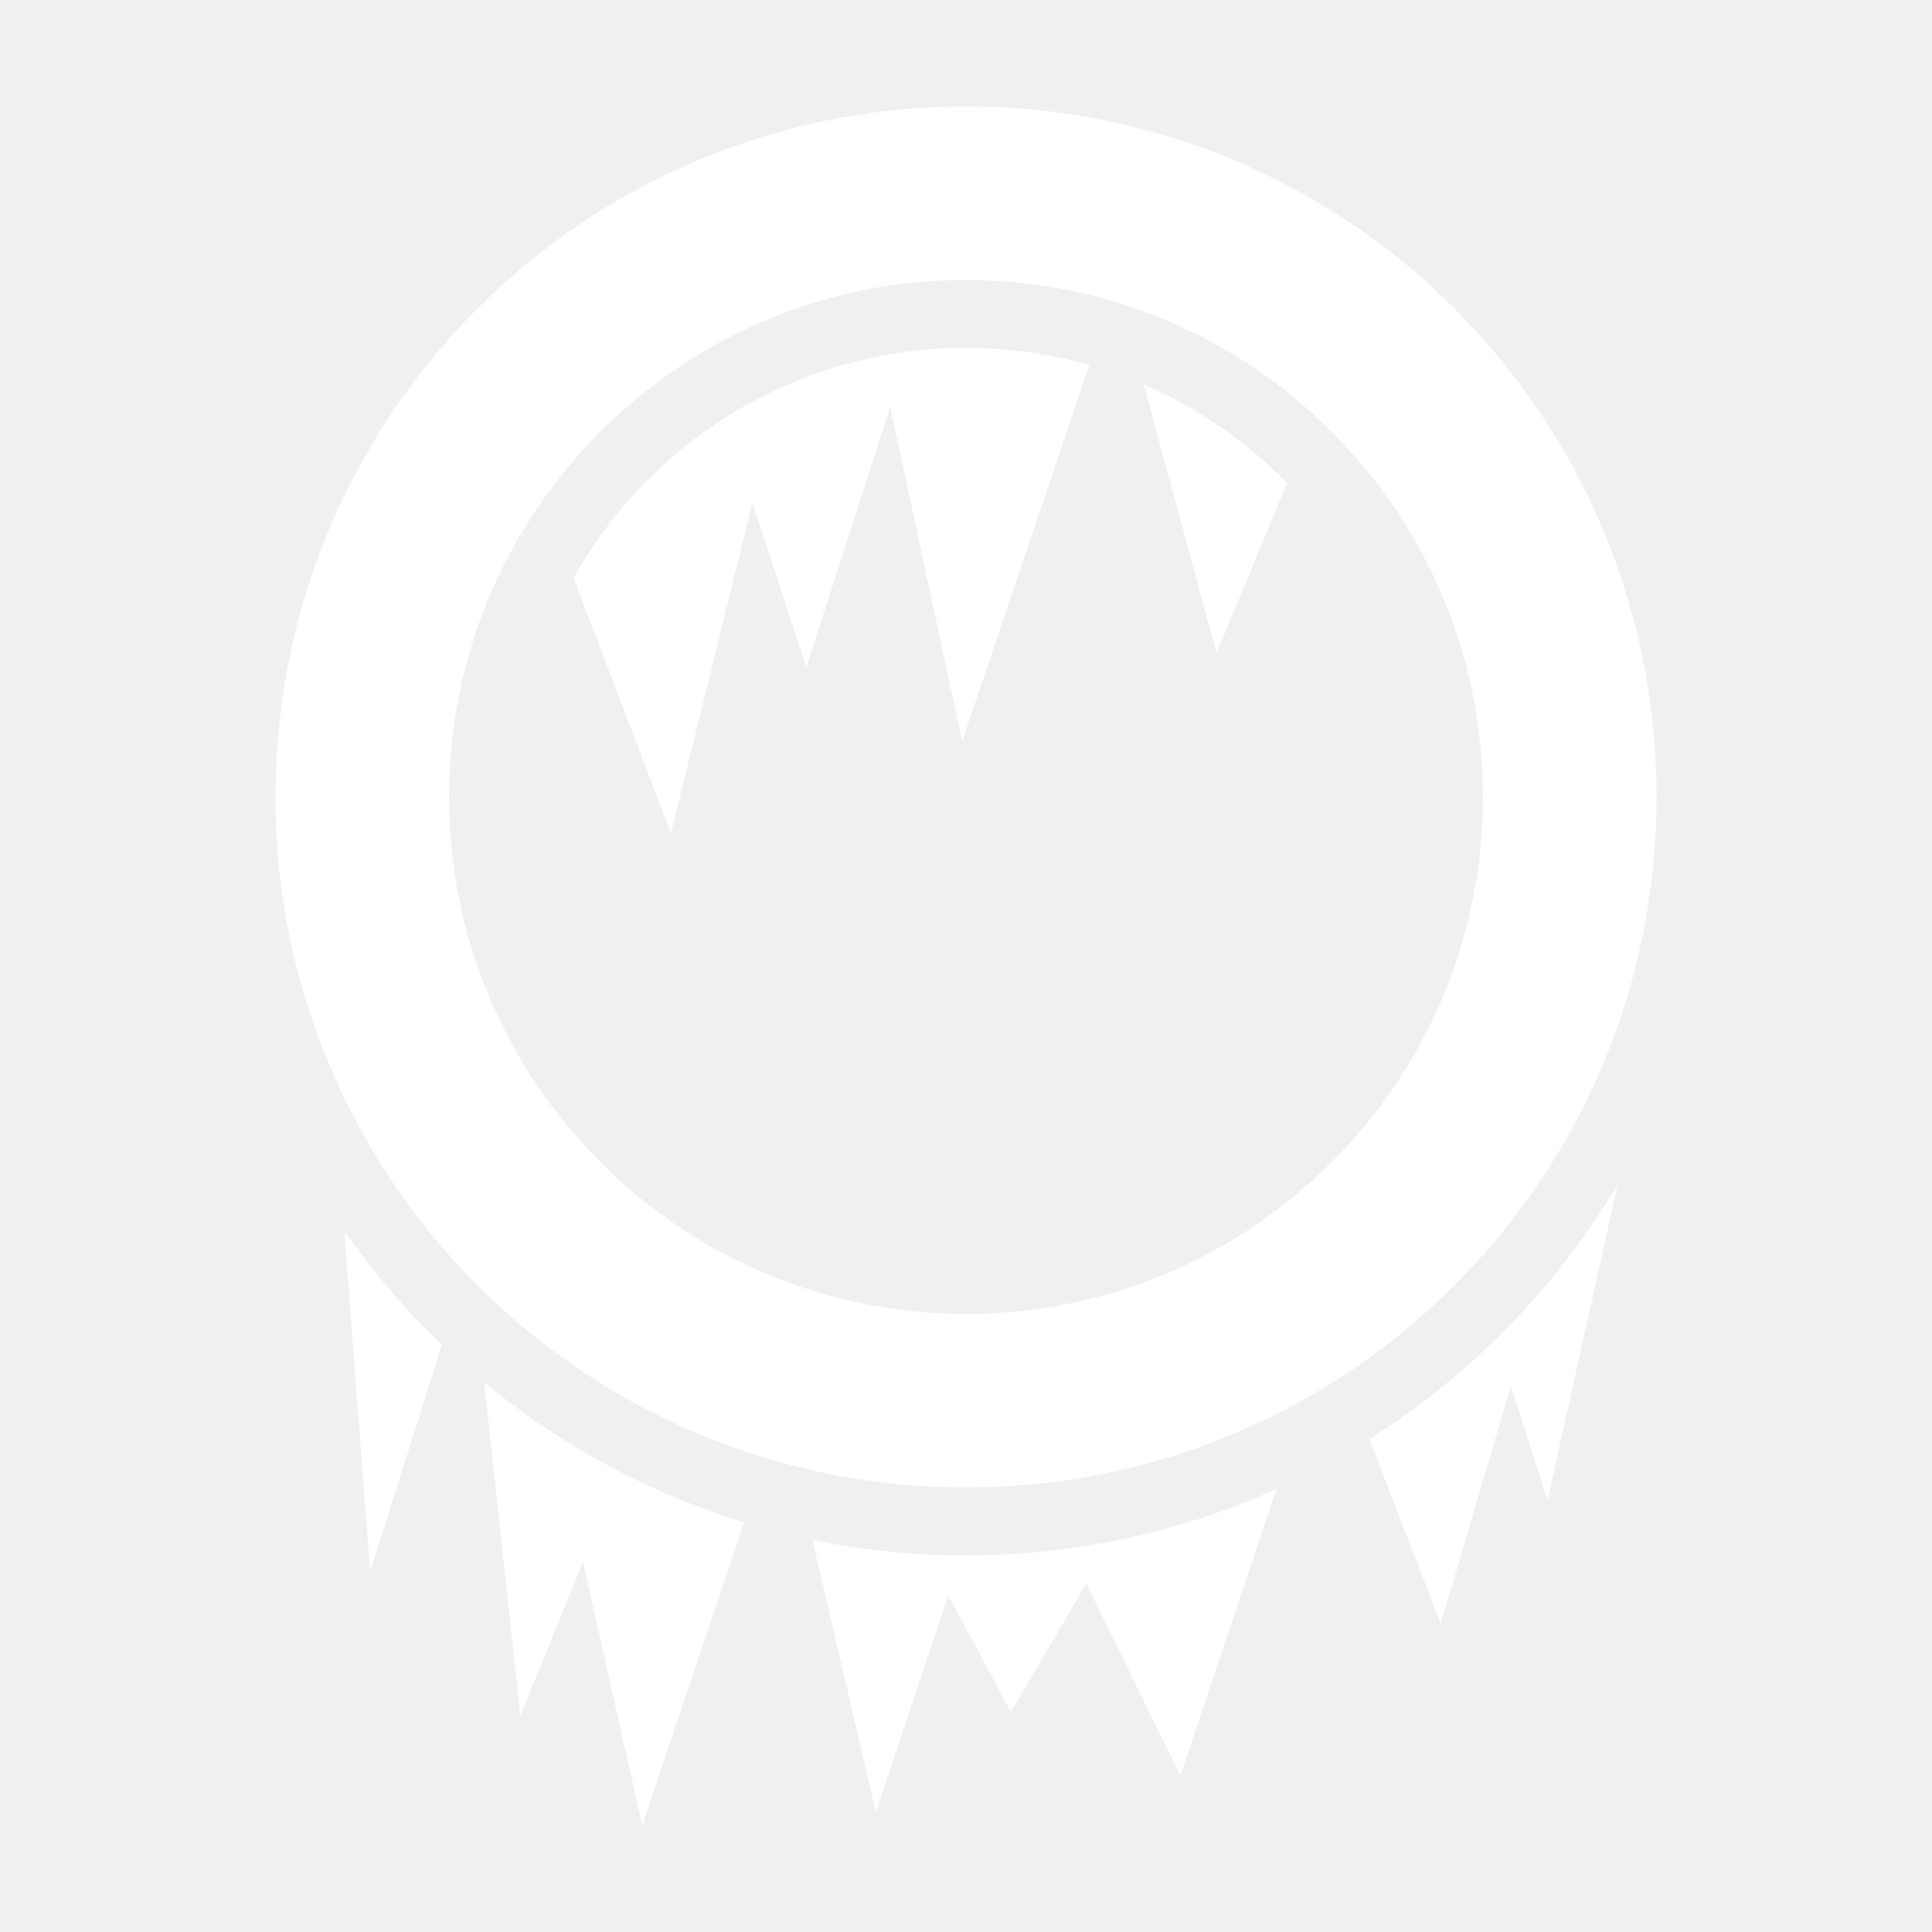
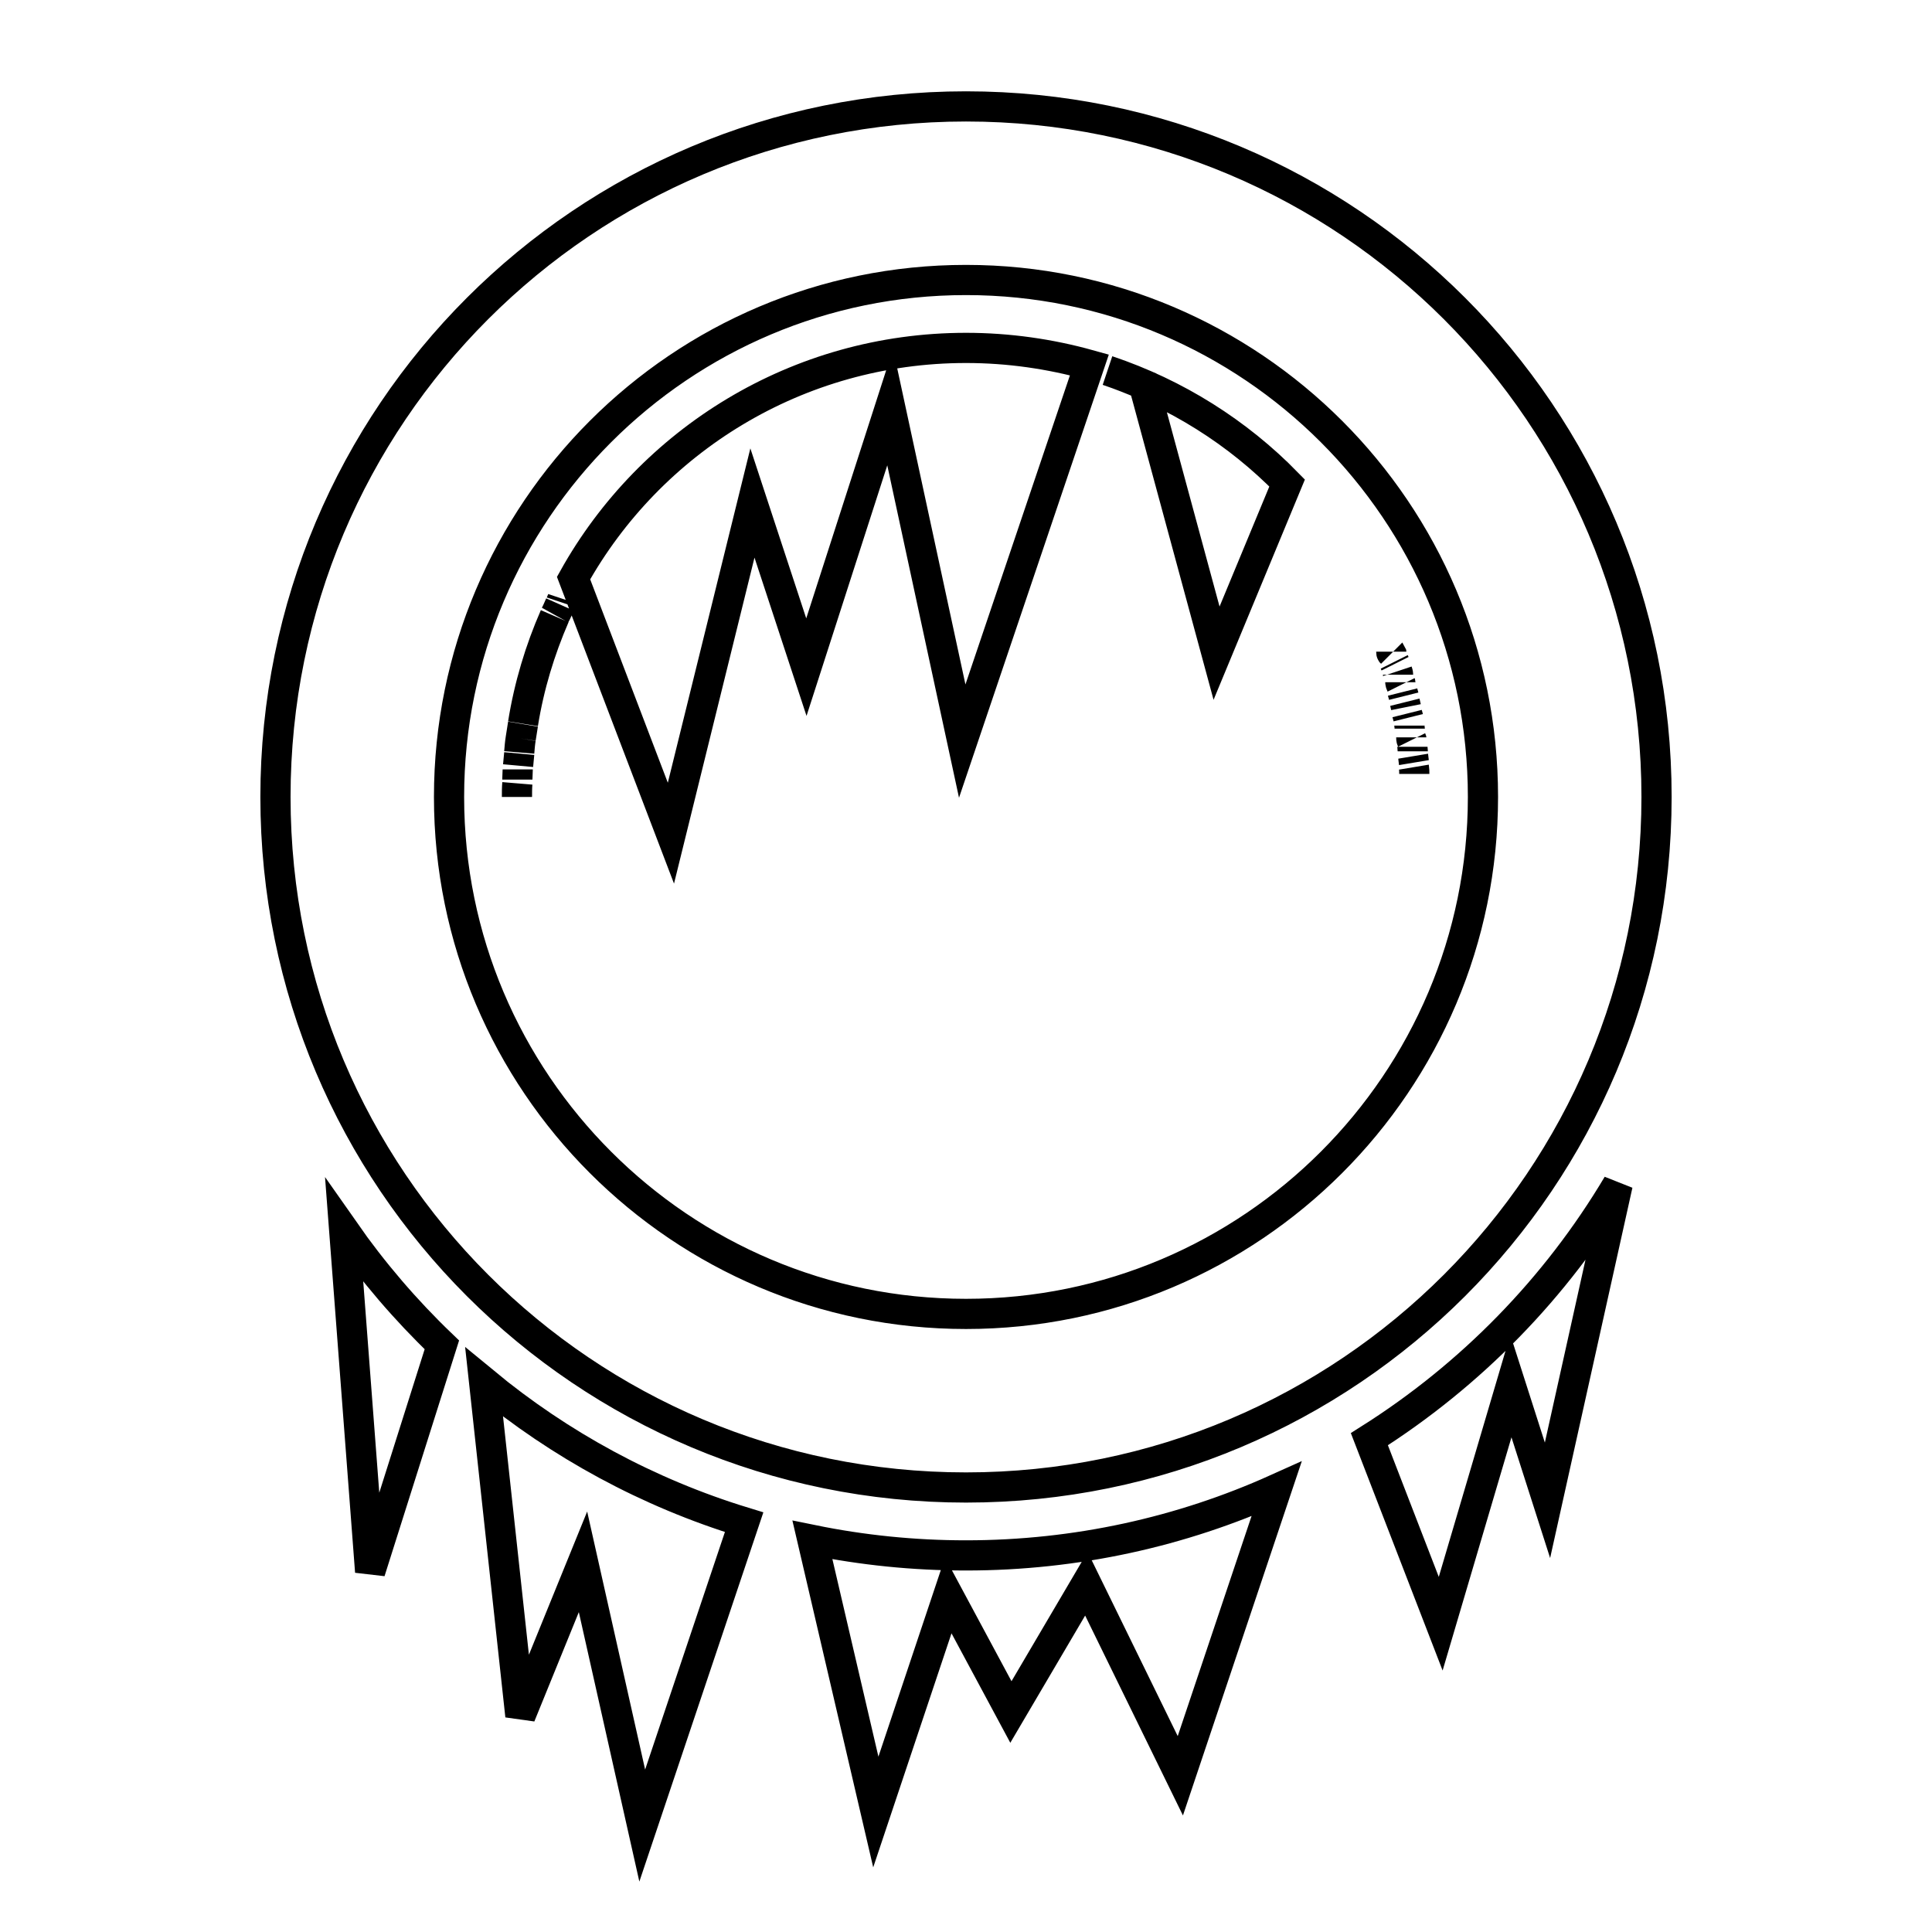
- <svg xmlns="http://www.w3.org/2000/svg" viewBox="0 0 512 512">
-   <path fill="#fff" d="M256 28.2c-101.2 0-183 81.8-183 183s81.8 183 183 183 183-81.8 183-183-81.8-183-183-183zm0 46c75.6 0 137 61.4 137 137s-61.4 137-137 137-137-61.4-137-137 61.4-137 137-137zm0 18c-44.7 0-83.7 24.6-104 61l25.8 67.6 21.6-87.5 14.3 43.5 22.2-68.9 19.1 88.5 33.7-99.7c-10.4-2.9-21.4-4.5-32.7-4.5zm37.5 6c3.3 1.1 6.5 2.4 9.6 3.7l19.3 71.2 18.7-45.1c-13.1-13.4-29.4-23.7-47.6-29.8zm-144.4 60.5c-.1.3-.3.6-.4.9.1-.3.3-.6.4-.9zm-.7 1.5c-.4.9-.8 1.9-1.3 2.8.5-.9.9-1.9 1.3-2.8zm-1.4 3.1c-3.9 8.9-6.8 18.5-8.4 28.5 1.6-10 4.5-19.5 8.4-28.5zm221.7 9.4c0 .2 0 .3.1.4-.1-.1-.1-.2-.1-.4zm.8 2.7c.1.2.1.3.2.5-.1-.2-.1-.3-.2-.5zm.8 2.5c.1.3.2.6.2.9 0-.3-.1-.6-.2-.9zm.8 2.9c0 .2.1.5.2.7-.1-.2-.2-.5-.2-.7zm.6 2.6c.1.4.2.7.3 1.1-.1-.4-.2-.7-.3-1.1zm.6 2.7c.1.4.2.8.3 1.3-.1-.5-.2-.9-.3-1.3zm.6 3c.1.4.2.7.3 1.1-.1-.4-.2-.7-.3-1.1zm-234.3 2.8c-.2 1.2-.4 2.5-.6 3.8.2-1.3.4-2.6.6-3.8zm-.6 3.8c-.2 1.2-.3 2.5-.4 3.7.1-1.2.2-2.5.4-3.7zm235.5-3.4c0 .3.1.5.1.8 0-.3-.1-.5-.1-.8zm.5 3.1c0 .2 0 .5.1.7-.1-.2-.1-.5-.1-.7zm.3 2.5c0 .4.1.8.1 1.2 0-.4-.1-.8-.1-1.2zm-236.7 1.8c-.1 1.1-.2 2.1-.3 3.2.1-1.1.2-2.1.3-3.2zm236.9.7c.1.6.1 1.1.2 1.7-.1-.6-.1-1.1-.2-1.7zm.2 2.9c.1.6.1 1.2.1 1.8 0-.6 0-1.2-.1-1.8zm-237.5.6c0 .9-.1 1.8-.1 2.7 0-.9.1-1.8.1-2.7zm-.1 3.7c-.1 1.2-.1 2.4-.1 3.6 0-1.2 0-2.4.1-3.6zm291.6 106.3c-16.3 27.4-38.9 50.5-65.8 67.5l18.9 48.9 18.6-63 9.7 30.3zM91.23 326.2l6.86 90.3 19.01-60.1c-9.6-9.2-18.25-19.3-25.87-30.2zm37.07 40.1l9.6 88.4 16.6-40.8 15.7 69.9 27-80.4c-25.5-7.8-48.8-20.5-68.9-37.1zm210 28.3c-25.1 11.3-53 17.6-82.3 17.6-13.9 0-27.5-1.4-40.7-4.1l16.8 72.1 19.2-57.4 16.6 30.9 20-34 24.9 50.9z" />
+ <svg xmlns="http://www.w3.org/2000/svg" viewBox="0 0 512 512" style="height: 512px; width: 512px;">
+   <path d="M0 0h512v512H0z" fill="#ffffff" fill-opacity="1" />
+   <g class="" transform="translate(0,0)" style="touch-action: none;">
+     <path d="M256 28.2c-101.2 0-183 81.8-183 183s81.8 183 183 183 183-81.8 183-183-81.8-183-183-183zm0 46c75.6 0 137 61.4 137 137s-61.4 137-137 137-137-61.4-137-137 61.4-137 137-137zm0 18c-44.7 0-83.7 24.6-104 61l25.8 67.6 21.6-87.5 14.3 43.5 22.2-68.9 19.1 88.5 33.7-99.7c-10.4-2.9-21.4-4.5-32.7-4.5zm37.5 6c3.3 1.1 6.5 2.4 9.6 3.7l19.3 71.2 18.7-45.1c-13.1-13.4-29.4-23.7-47.6-29.8zm-144.4 60.5c-.1.3-.3.6-.4.9.1-.3.3-.6.4-.9zm-.7 1.5c-.4.9-.8 1.9-1.3 2.8.5-.9.9-1.9 1.3-2.8zm-1.4 3.1c-3.9 8.9-6.8 18.5-8.4 28.5 1.6-10 4.5-19.5 8.4-28.5zm221.7 9.4c0 .2 0 .3.1.4-.1-.1-.1-.2-.1-.4zm.8 2.7c.1.2.1.3.2.5-.1-.2-.1-.3-.2-.5zm.8 2.5c.1.3.2.6.2.9 0-.3-.1-.6-.2-.9zm.8 2.9c0 .2.1.5.2.7-.1-.2-.2-.5-.2-.7zm.6 2.6c.1.4.2.7.3 1.1-.1-.4-.2-.7-.3-1.1zm.6 2.7c.1.4.2.8.3 1.3-.1-.5-.2-.9-.3-1.3zm.6 3c.1.4.2.7.3 1.1-.1-.4-.2-.7-.3-1.1zm-234.3 2.8c-.2 1.2-.4 2.5-.6 3.8.2-1.3.4-2.6.6-3.8zm-.6 3.8c-.2 1.2-.3 2.5-.4 3.7.1-1.2.2-2.5.4-3.7zm235.5-3.4c0 .3.1.5.1.8 0-.3-.1-.5-.1-.8zm.5 3.1c0 .2 0 .5.1.7-.1-.2-.1-.5-.1-.7zm.3 2.5c0 .4.1.8.1 1.2 0-.4-.1-.8-.1-1.2zm-236.7 1.8c-.1 1.1-.2 2.1-.3 3.2.1-1.1.2-2.1.3-3.2zm236.9.7c.1.6.1 1.1.2 1.7-.1-.6-.1-1.1-.2-1.7zm.2 2.9c.1.6.1 1.2.1 1.8 0-.6 0-1.2-.1-1.8zm-237.5.6c0 .9-.1 1.8-.1 2.7 0-.9.1-1.8.1-2.7zm-.1 3.7c-.1 1.2-.1 2.4-.1 3.6 0-1.2 0-2.4.1-3.6zm291.6 106.3c-16.3 27.4-38.9 50.5-65.8 67.5l18.9 48.9 18.6-63 9.7 30.3zM91.23 326.2l6.86 90.3 19.01-60.1c-9.6-9.2-18.25-19.3-25.87-30.2zm37.07 40.1l9.6 88.4 16.6-40.8 15.7 69.9 27-80.4c-25.5-7.8-48.8-20.5-68.9-37.1zm210 28.3c-25.1 11.3-53 17.6-82.3 17.6-13.9 0-27.5-1.4-40.7-4.1l16.8 72.1 19.2-57.4 16.6 30.9 20-34 24.9 50.9z" fill="#fff" fill-opacity="1" stroke="#000000" stroke-opacity="1" stroke-width="8" />
+   </g>
</svg>
